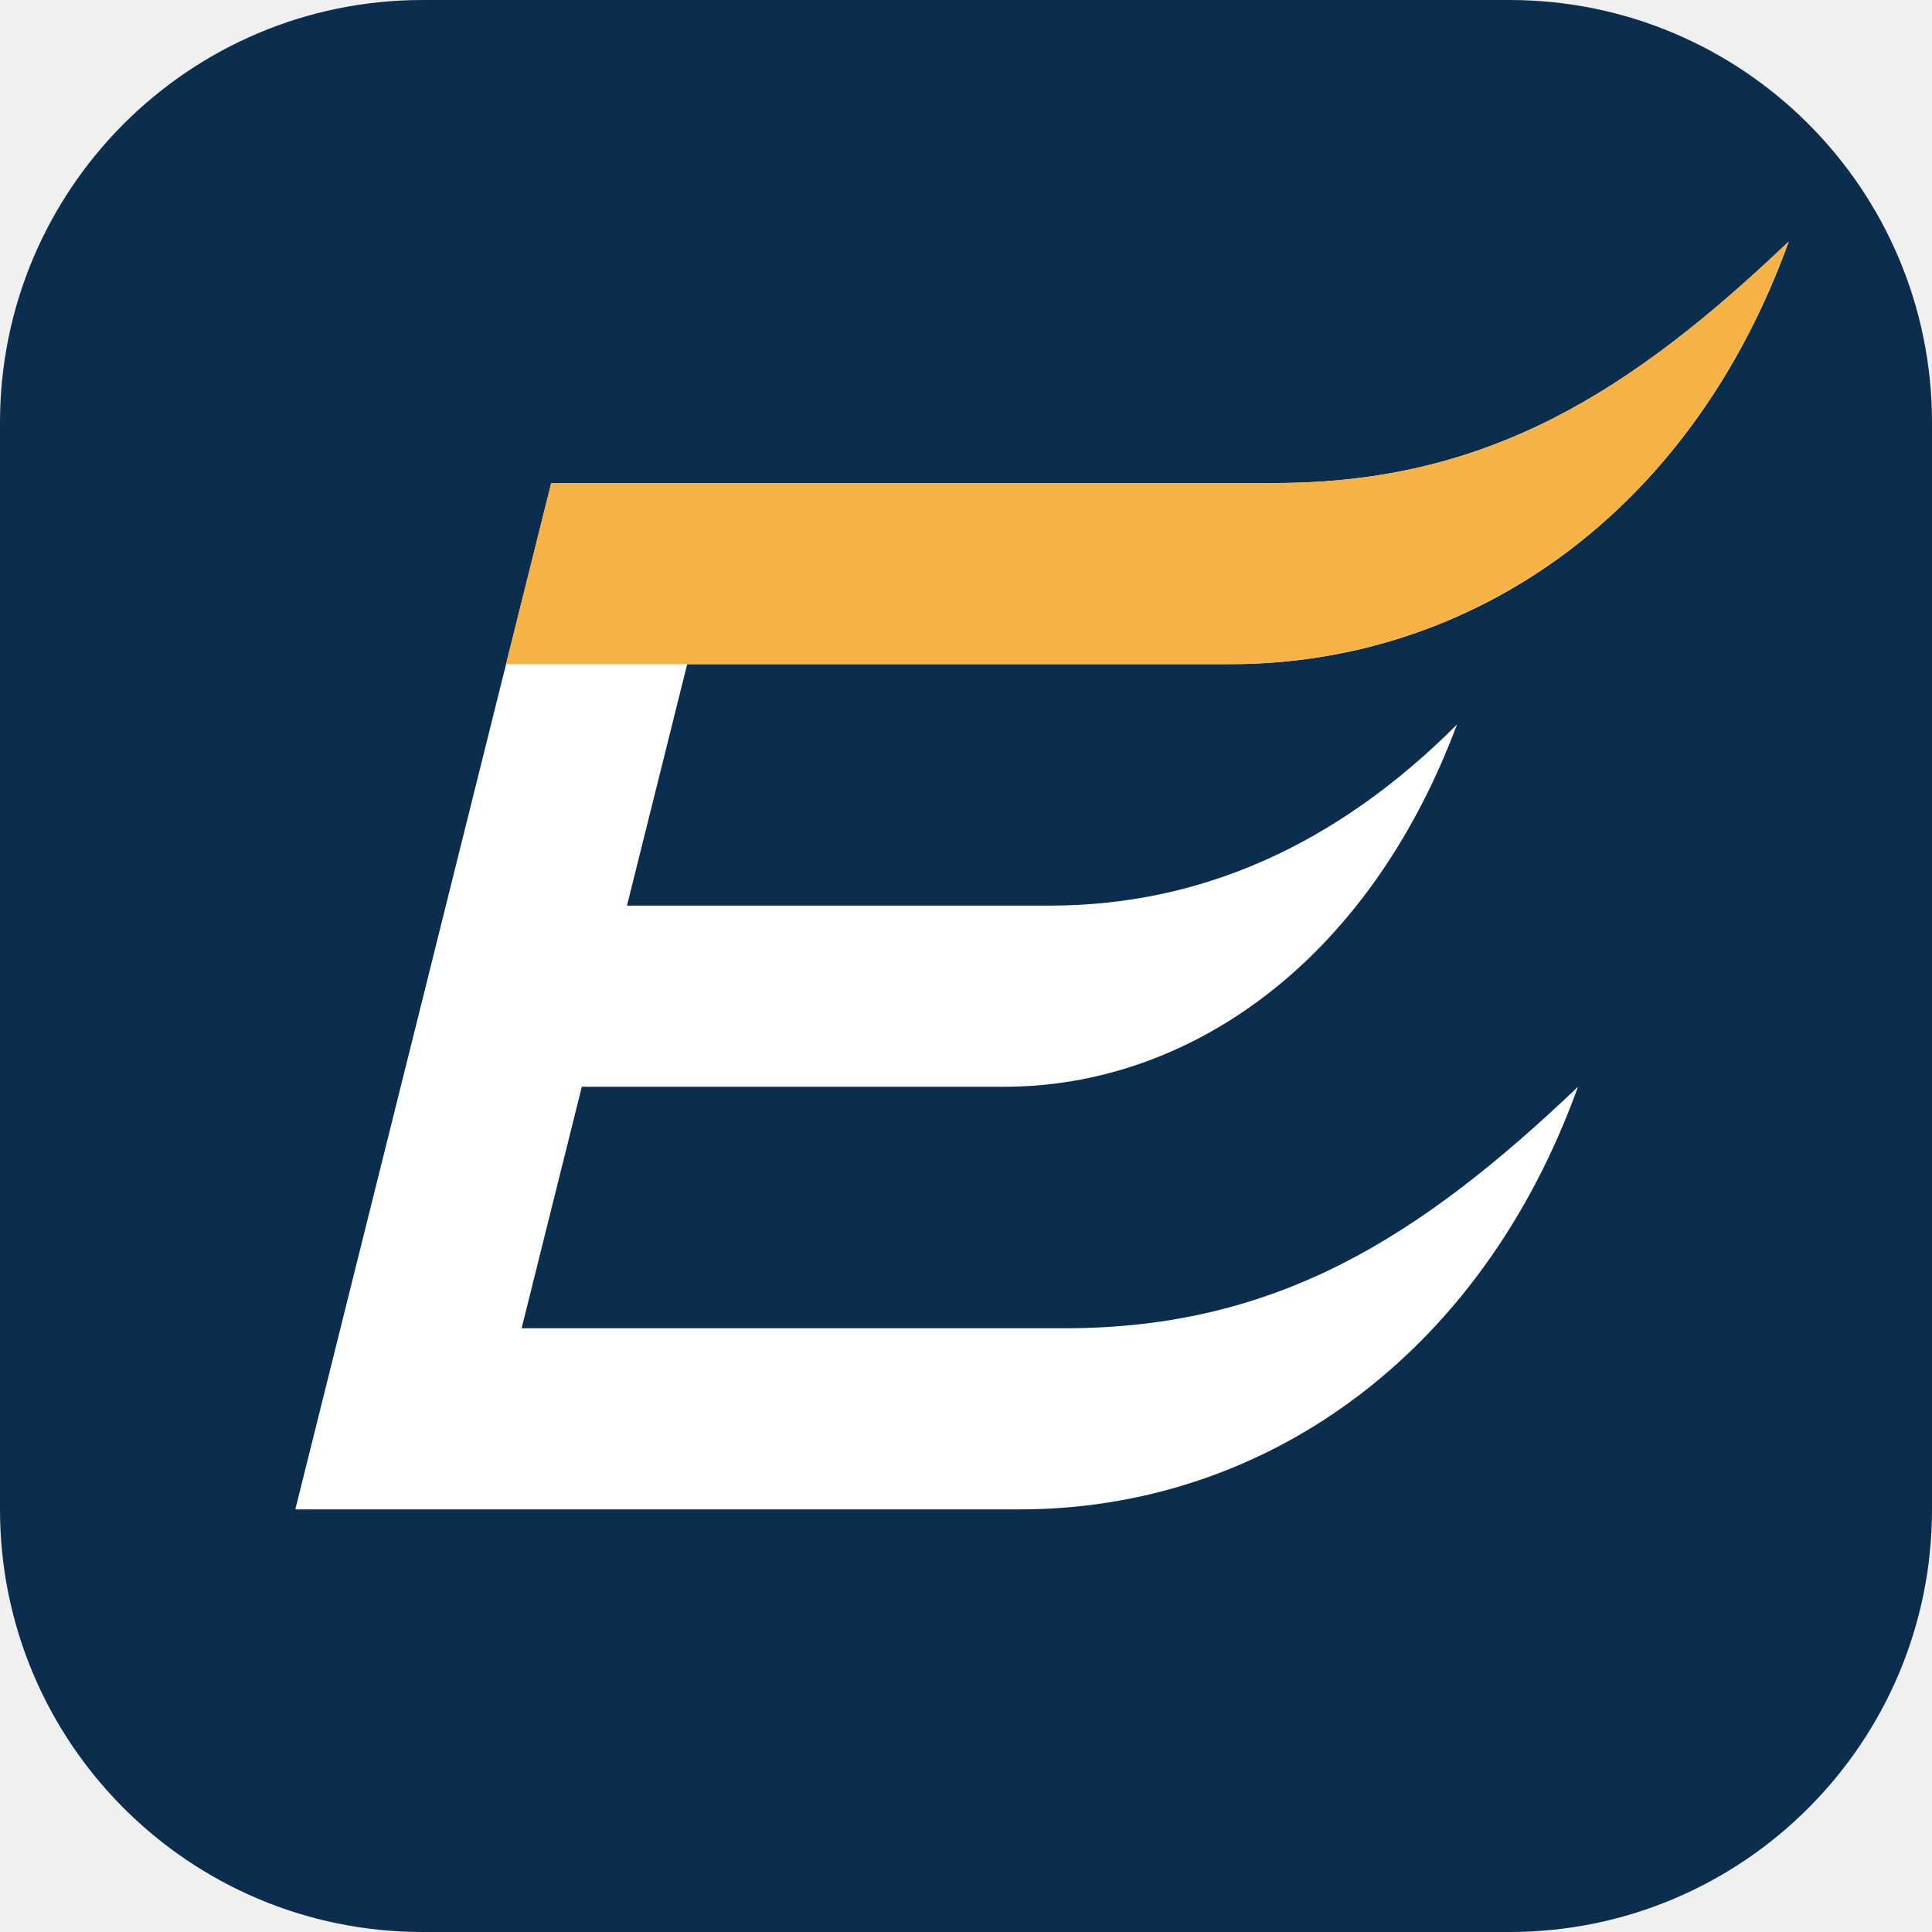
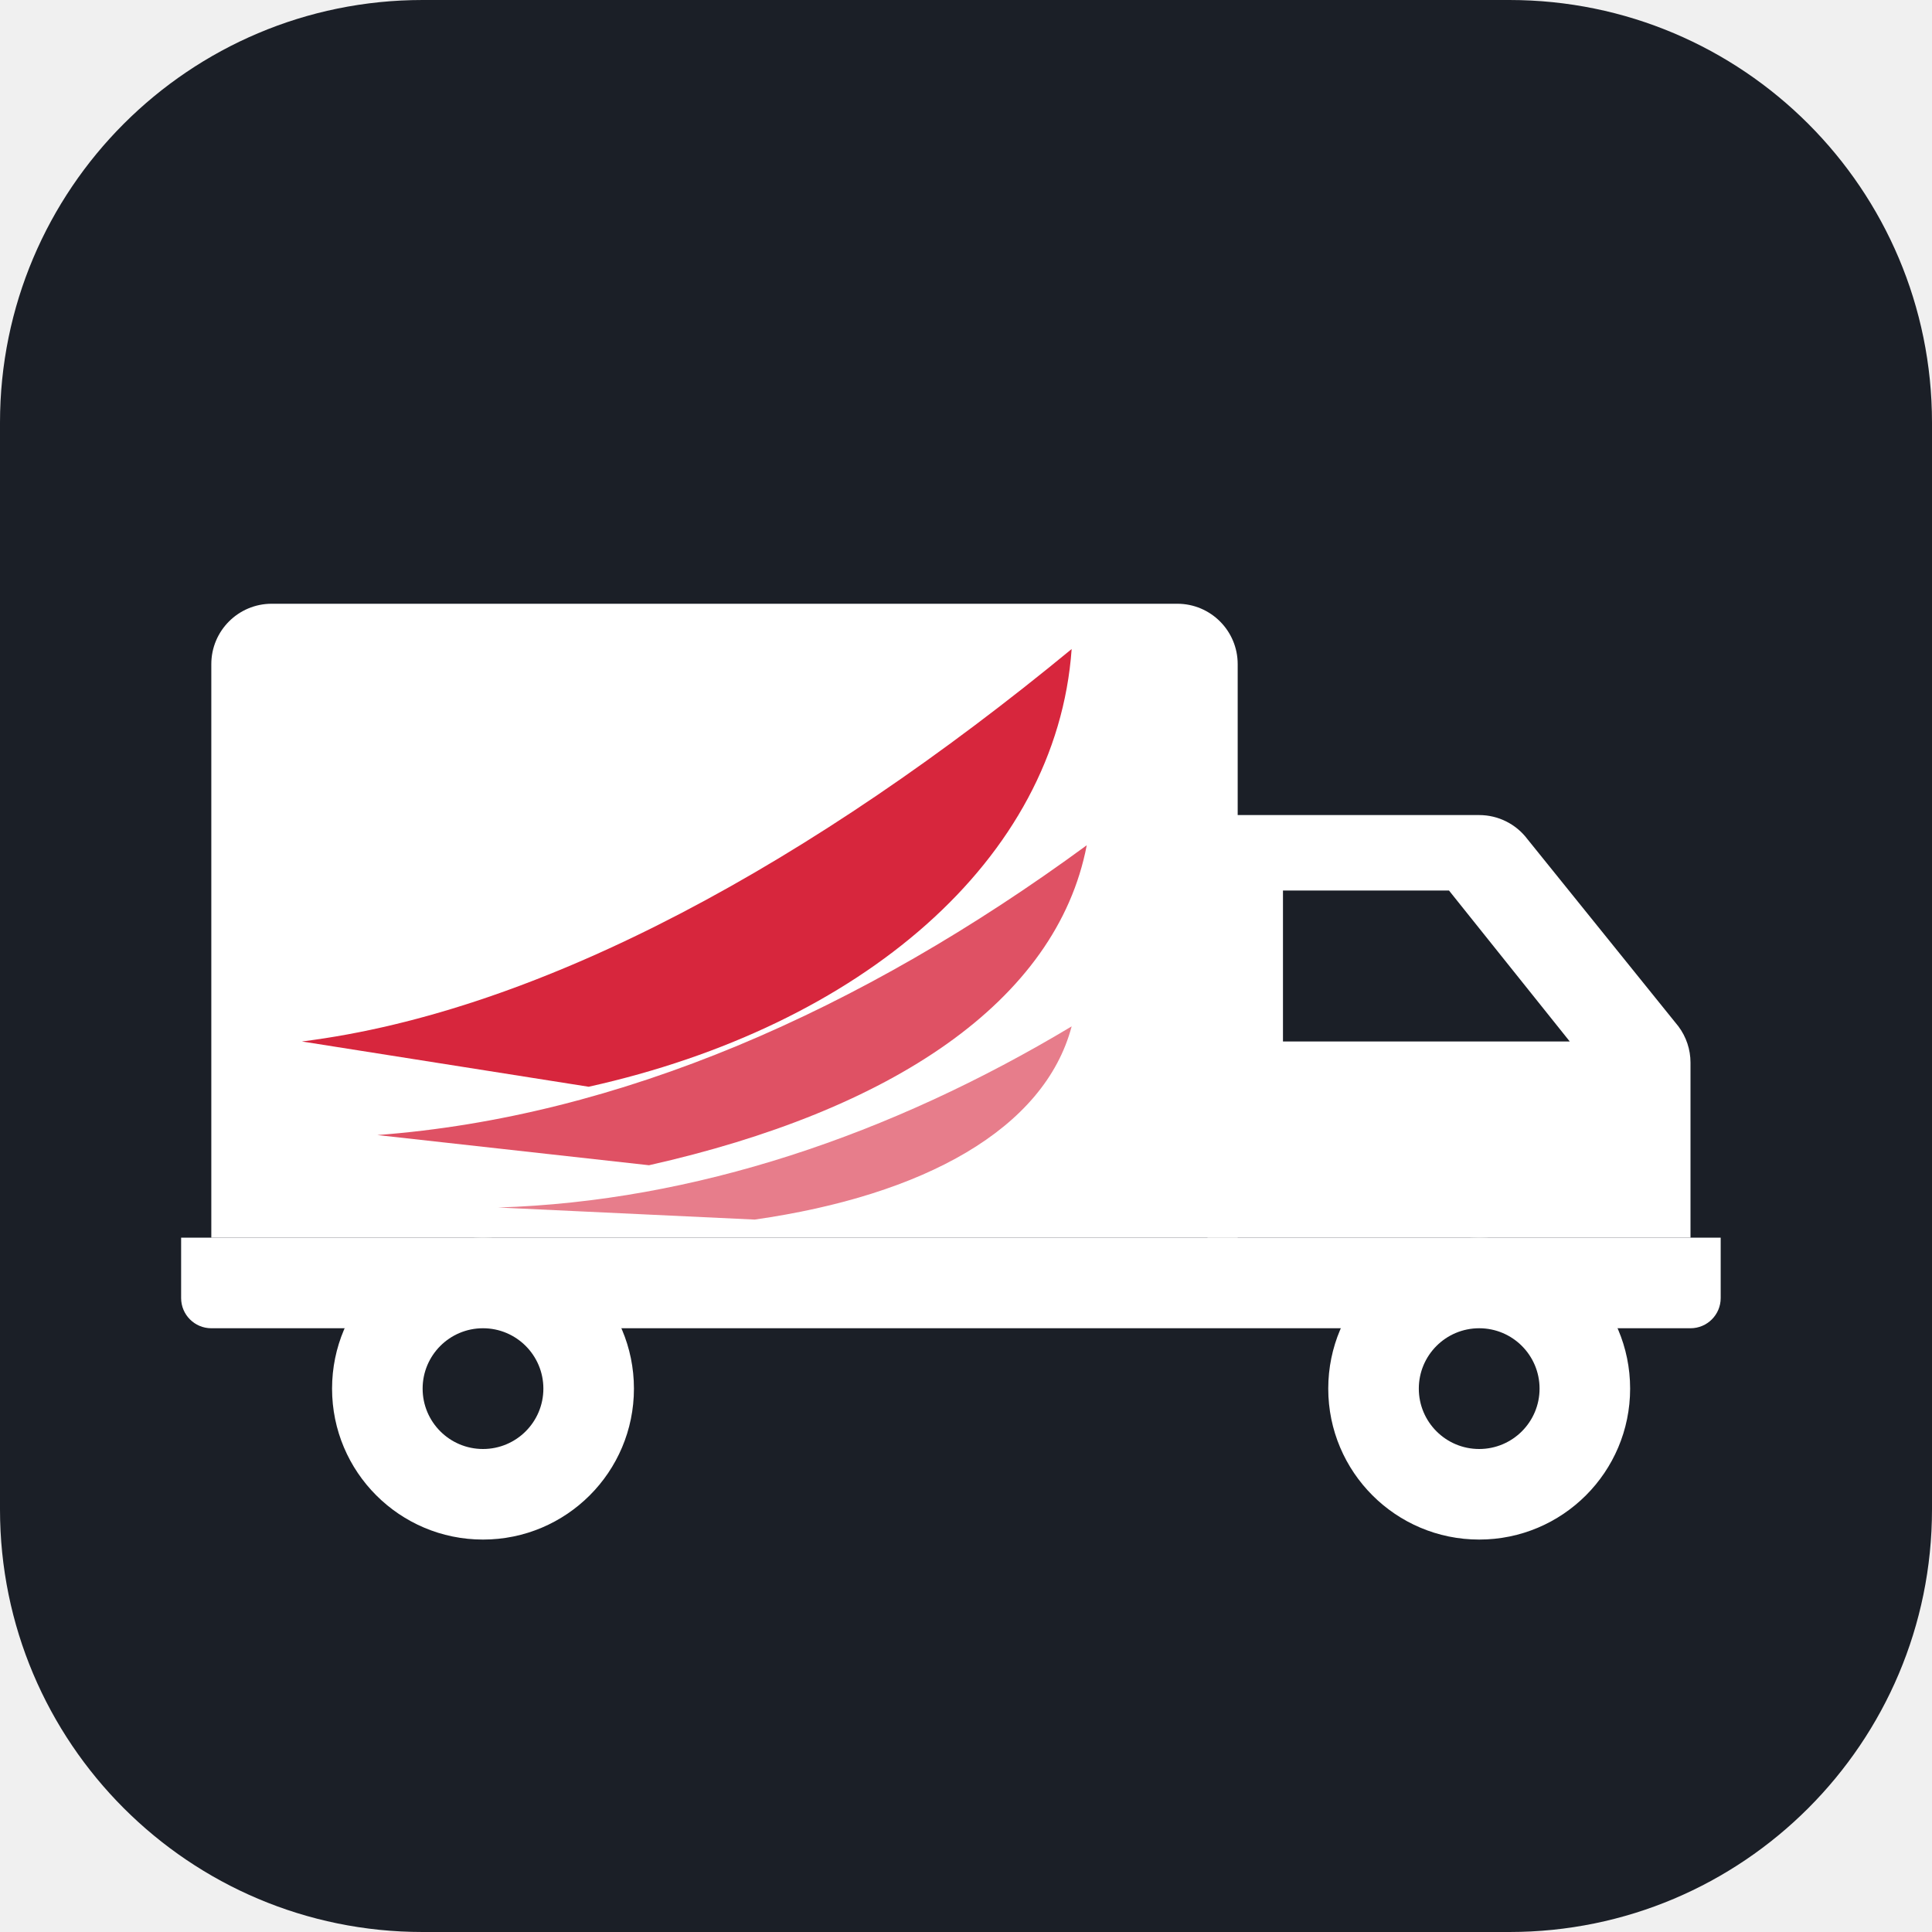
<svg xmlns="http://www.w3.org/2000/svg" viewBox="0 0 64 64" width="512" height="512">
-   <rect width="64" height="64" rx="14" fill="#0b2e4f" />
-   <g transform="translate(8 1) skewX(-14)">
-     <path d="M14 15 H38 C45 15 49 12 53 7 C52 16 46 21 38 21 H20 V29 H34 C39 29 43 27 46 23 C45 31 40 35 34 35 H20 V43 H38 C45 43 49 40 53 35 C52 44 46 49 38 49 H14 Z" fill="#ffffff" />
-     <path d="M14 15 H38 C45 15 49 12 53 7 C52 16 46 21 38 21 H14 Z" fill="#f5b247" />
+   <rect width="64" height="64" rx="14" fill="#1b1f27" />
+   <g fill="#ffffff">
+     <path d="M9 20 h30 a2 2 0 0 1 2 2 v19 H7 V22 a2 2 0 0 1 2 -2 z" />
+     <path d="M40 27 h9 a2 2 0 0 1 1.6 .8 l5 6.2 a2 2 0 0 1 .4 1.2 v5.8 h-16 z" />
+     <path d="M6 41 h51 v2 a1 1 0 0 1 -1 1 H7 a1 1 0 0 1 -1 -1 z" />
+     <circle cx="16" cy="46" r="5" />
+     <circle cx="49" cy="46" r="5" />
+   </g>
+   <path d="M42.5 29.5 h5.5 l4 5 h-9.5 z" fill="#1b1f27" />
+   <circle cx="16" cy="46" r="2" fill="#1b1f27" />
+   <circle cx="49" cy="46" r="2" fill="#1b1f27" />
+   <g fill="#d7263d">
+     <path d="M10 34.5 C18 33.5 27 28.5 35.5 21.5 C35 28.5 28.5 34 19.5 36 Z" opacity="1" />
+     <path d="M12.5 37.6 C20.5 37 28.5 33.5 36 28 C35 33.2 29.5 36.8 21.5 38.6 Z" opacity="0.8" />
+     <path d="M16.5 40 C23 39.8 29.5 37.6 35.5 34 C34.6 37.4 30.6 39.6 25 40.4 Z" opacity="0.6" />
  </g>
</svg>
